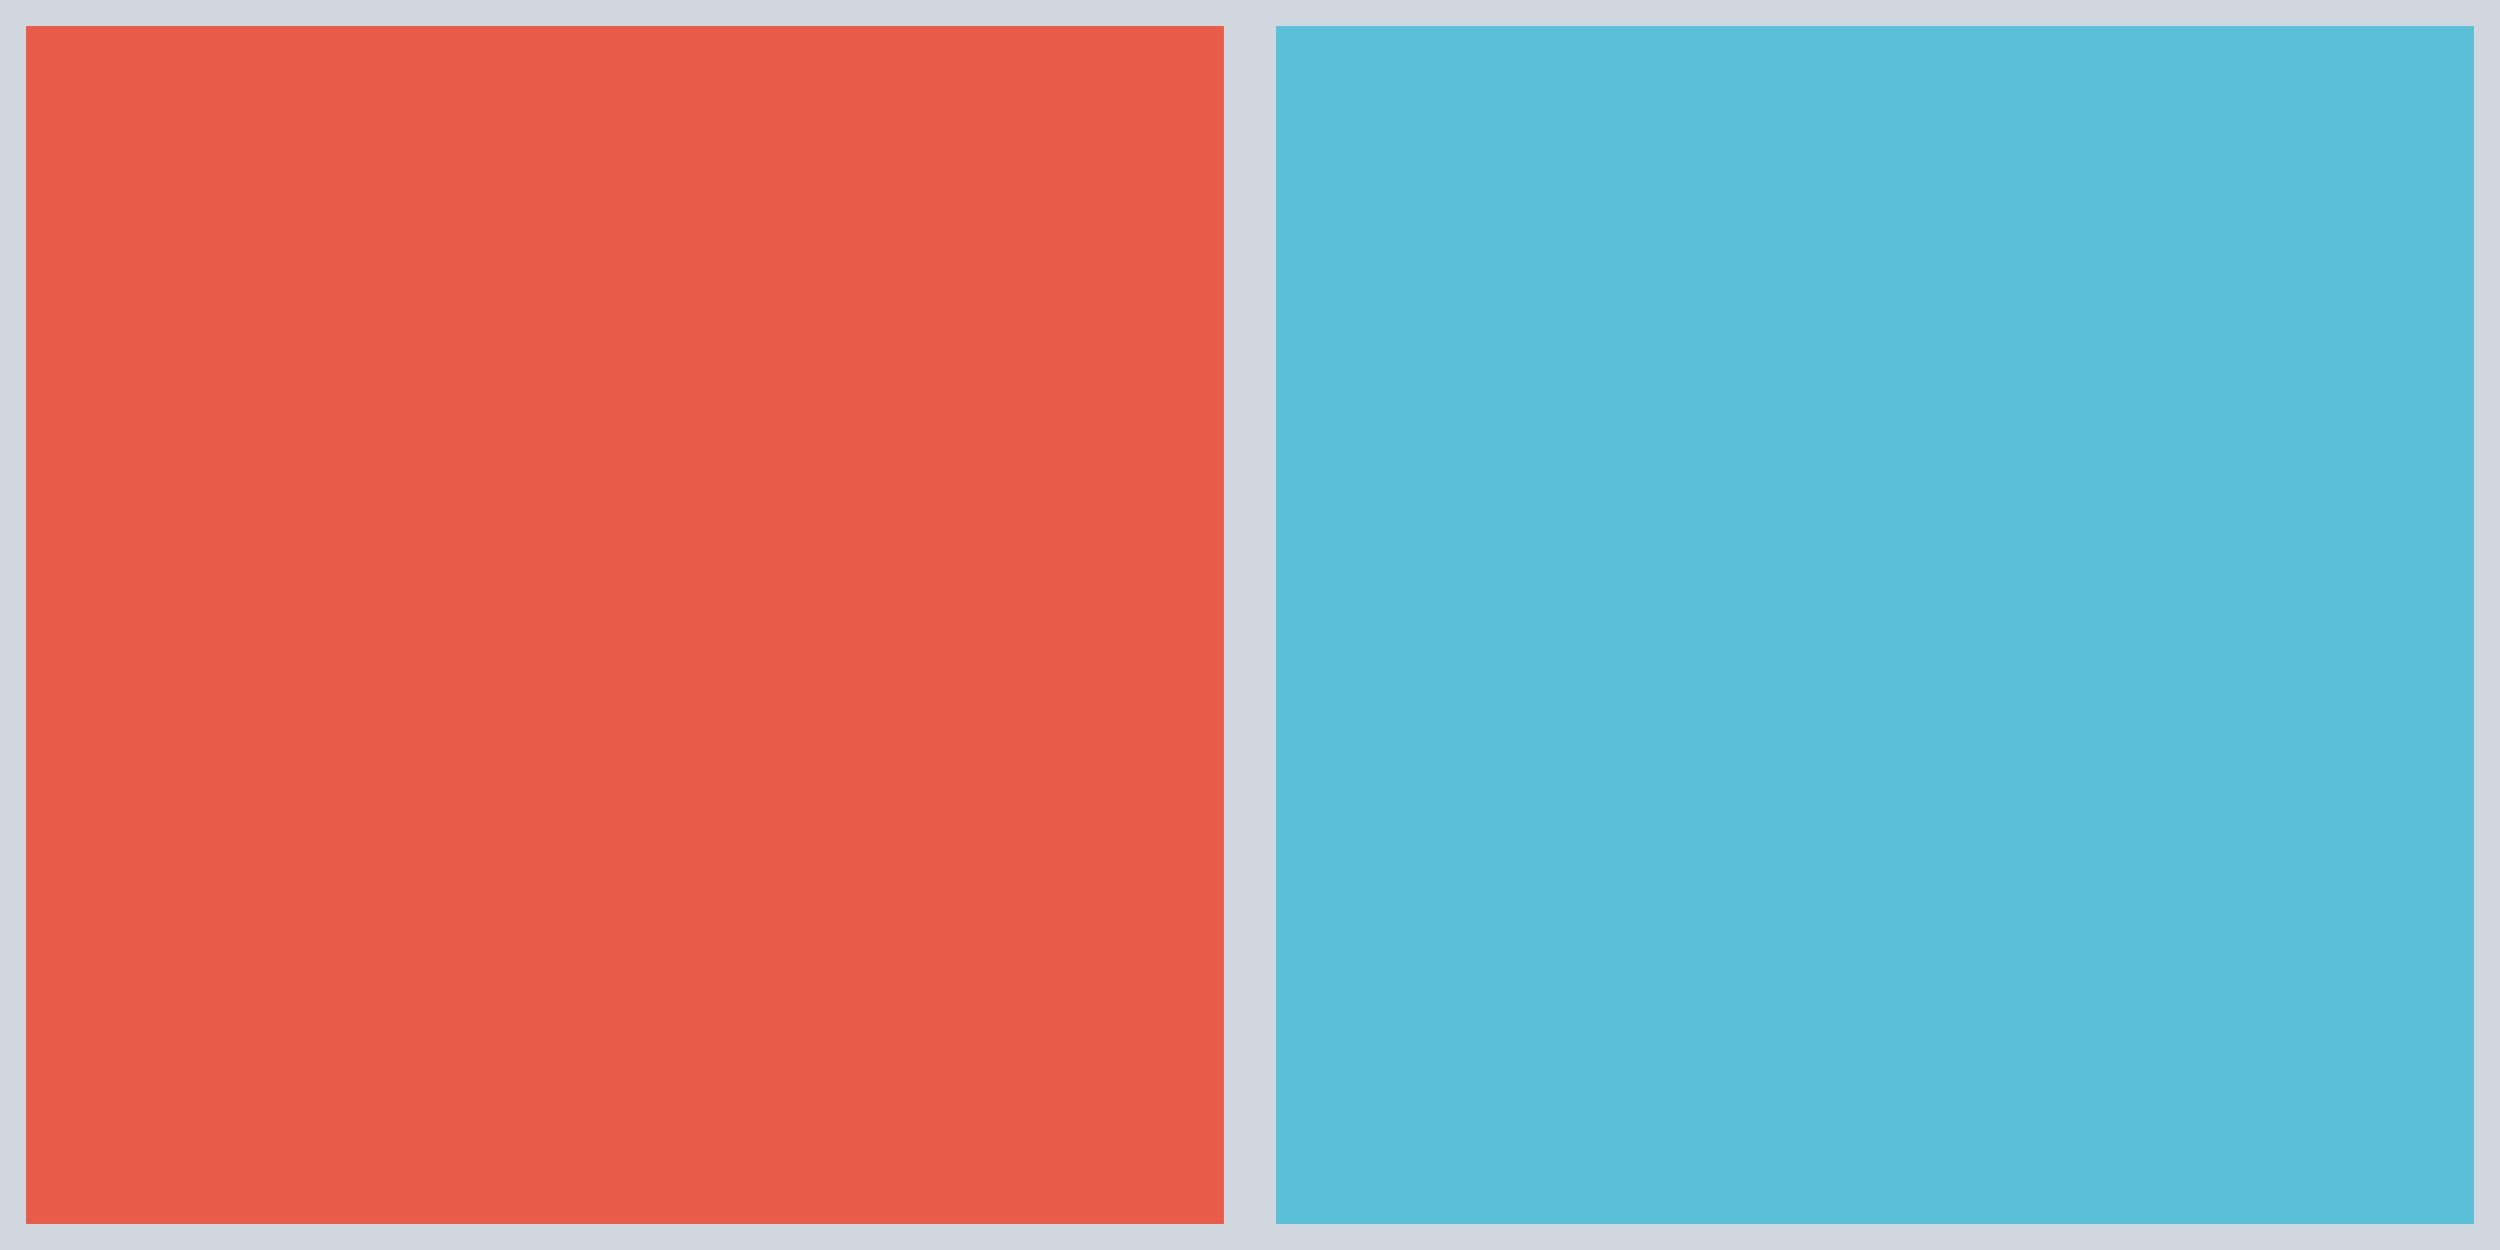
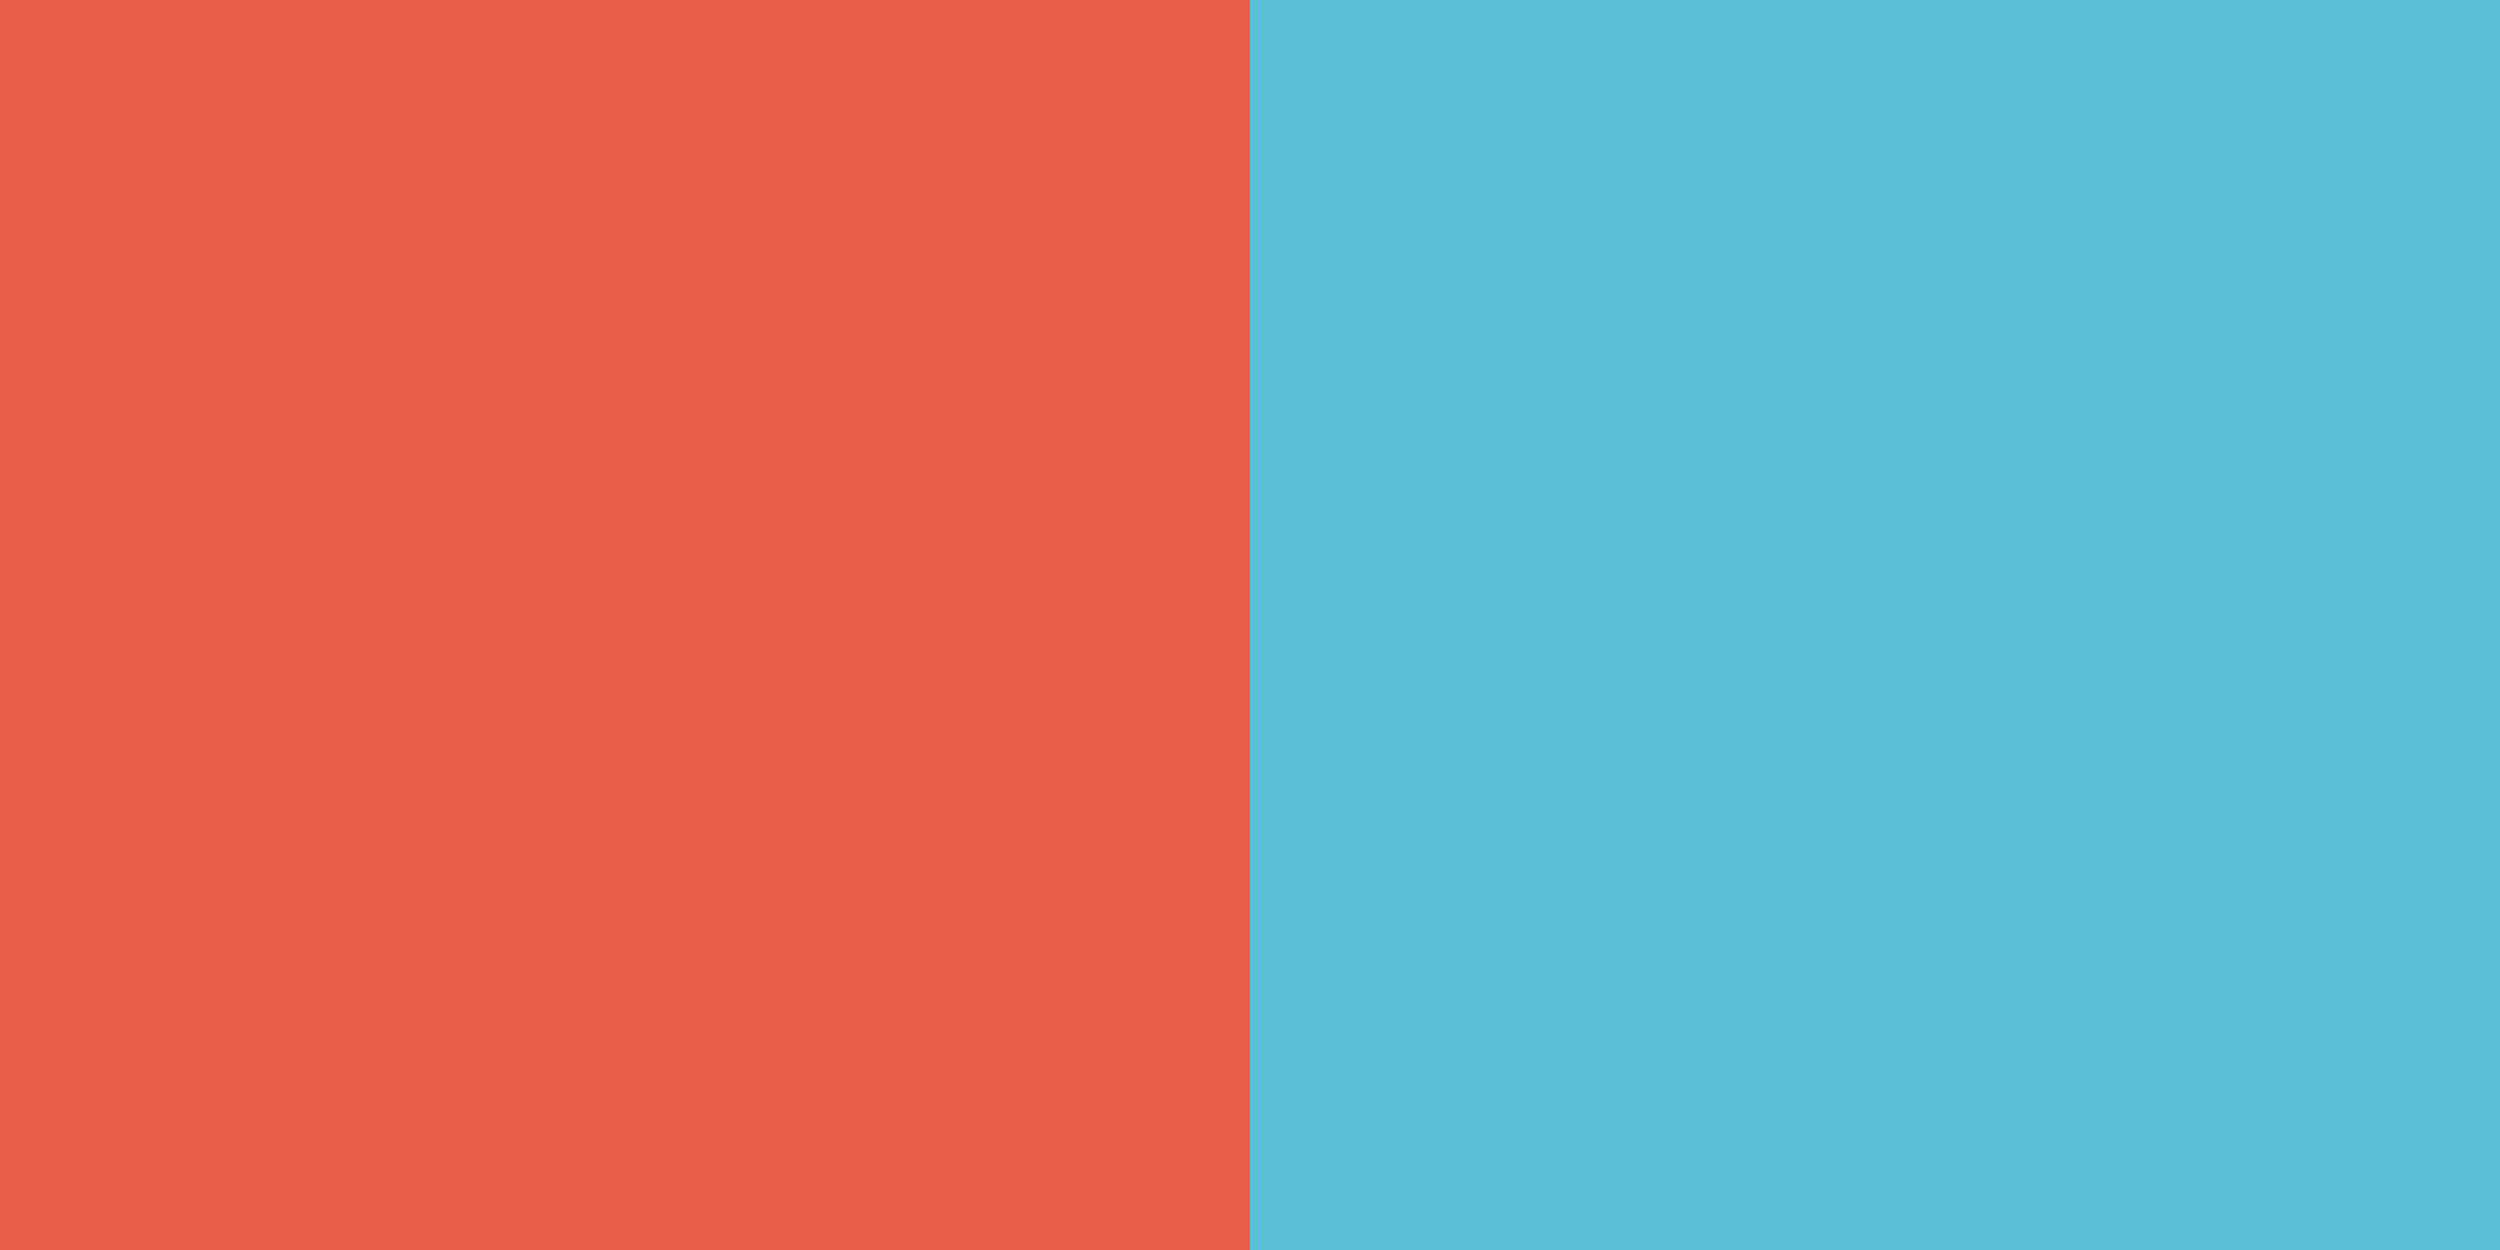
<svg xmlns="http://www.w3.org/2000/svg" width="48" height="24" viewBox="0 0 48 24" role="img" aria-labelledby="title">
-   <rect x="0" y="0" width="24" height="24" fill="#E95C49" stroke="#d0d7de" />
-   <rect x="24" y="0" width="24" height="24" fill="#5AC0D7" stroke="#d0d7de" />
+   <rect x="0" y="0" width="24" height="24" fill="#E95C49" />
+   <rect x="24" y="0" width="24" height="24" fill="#5AC0D7" />
</svg>
